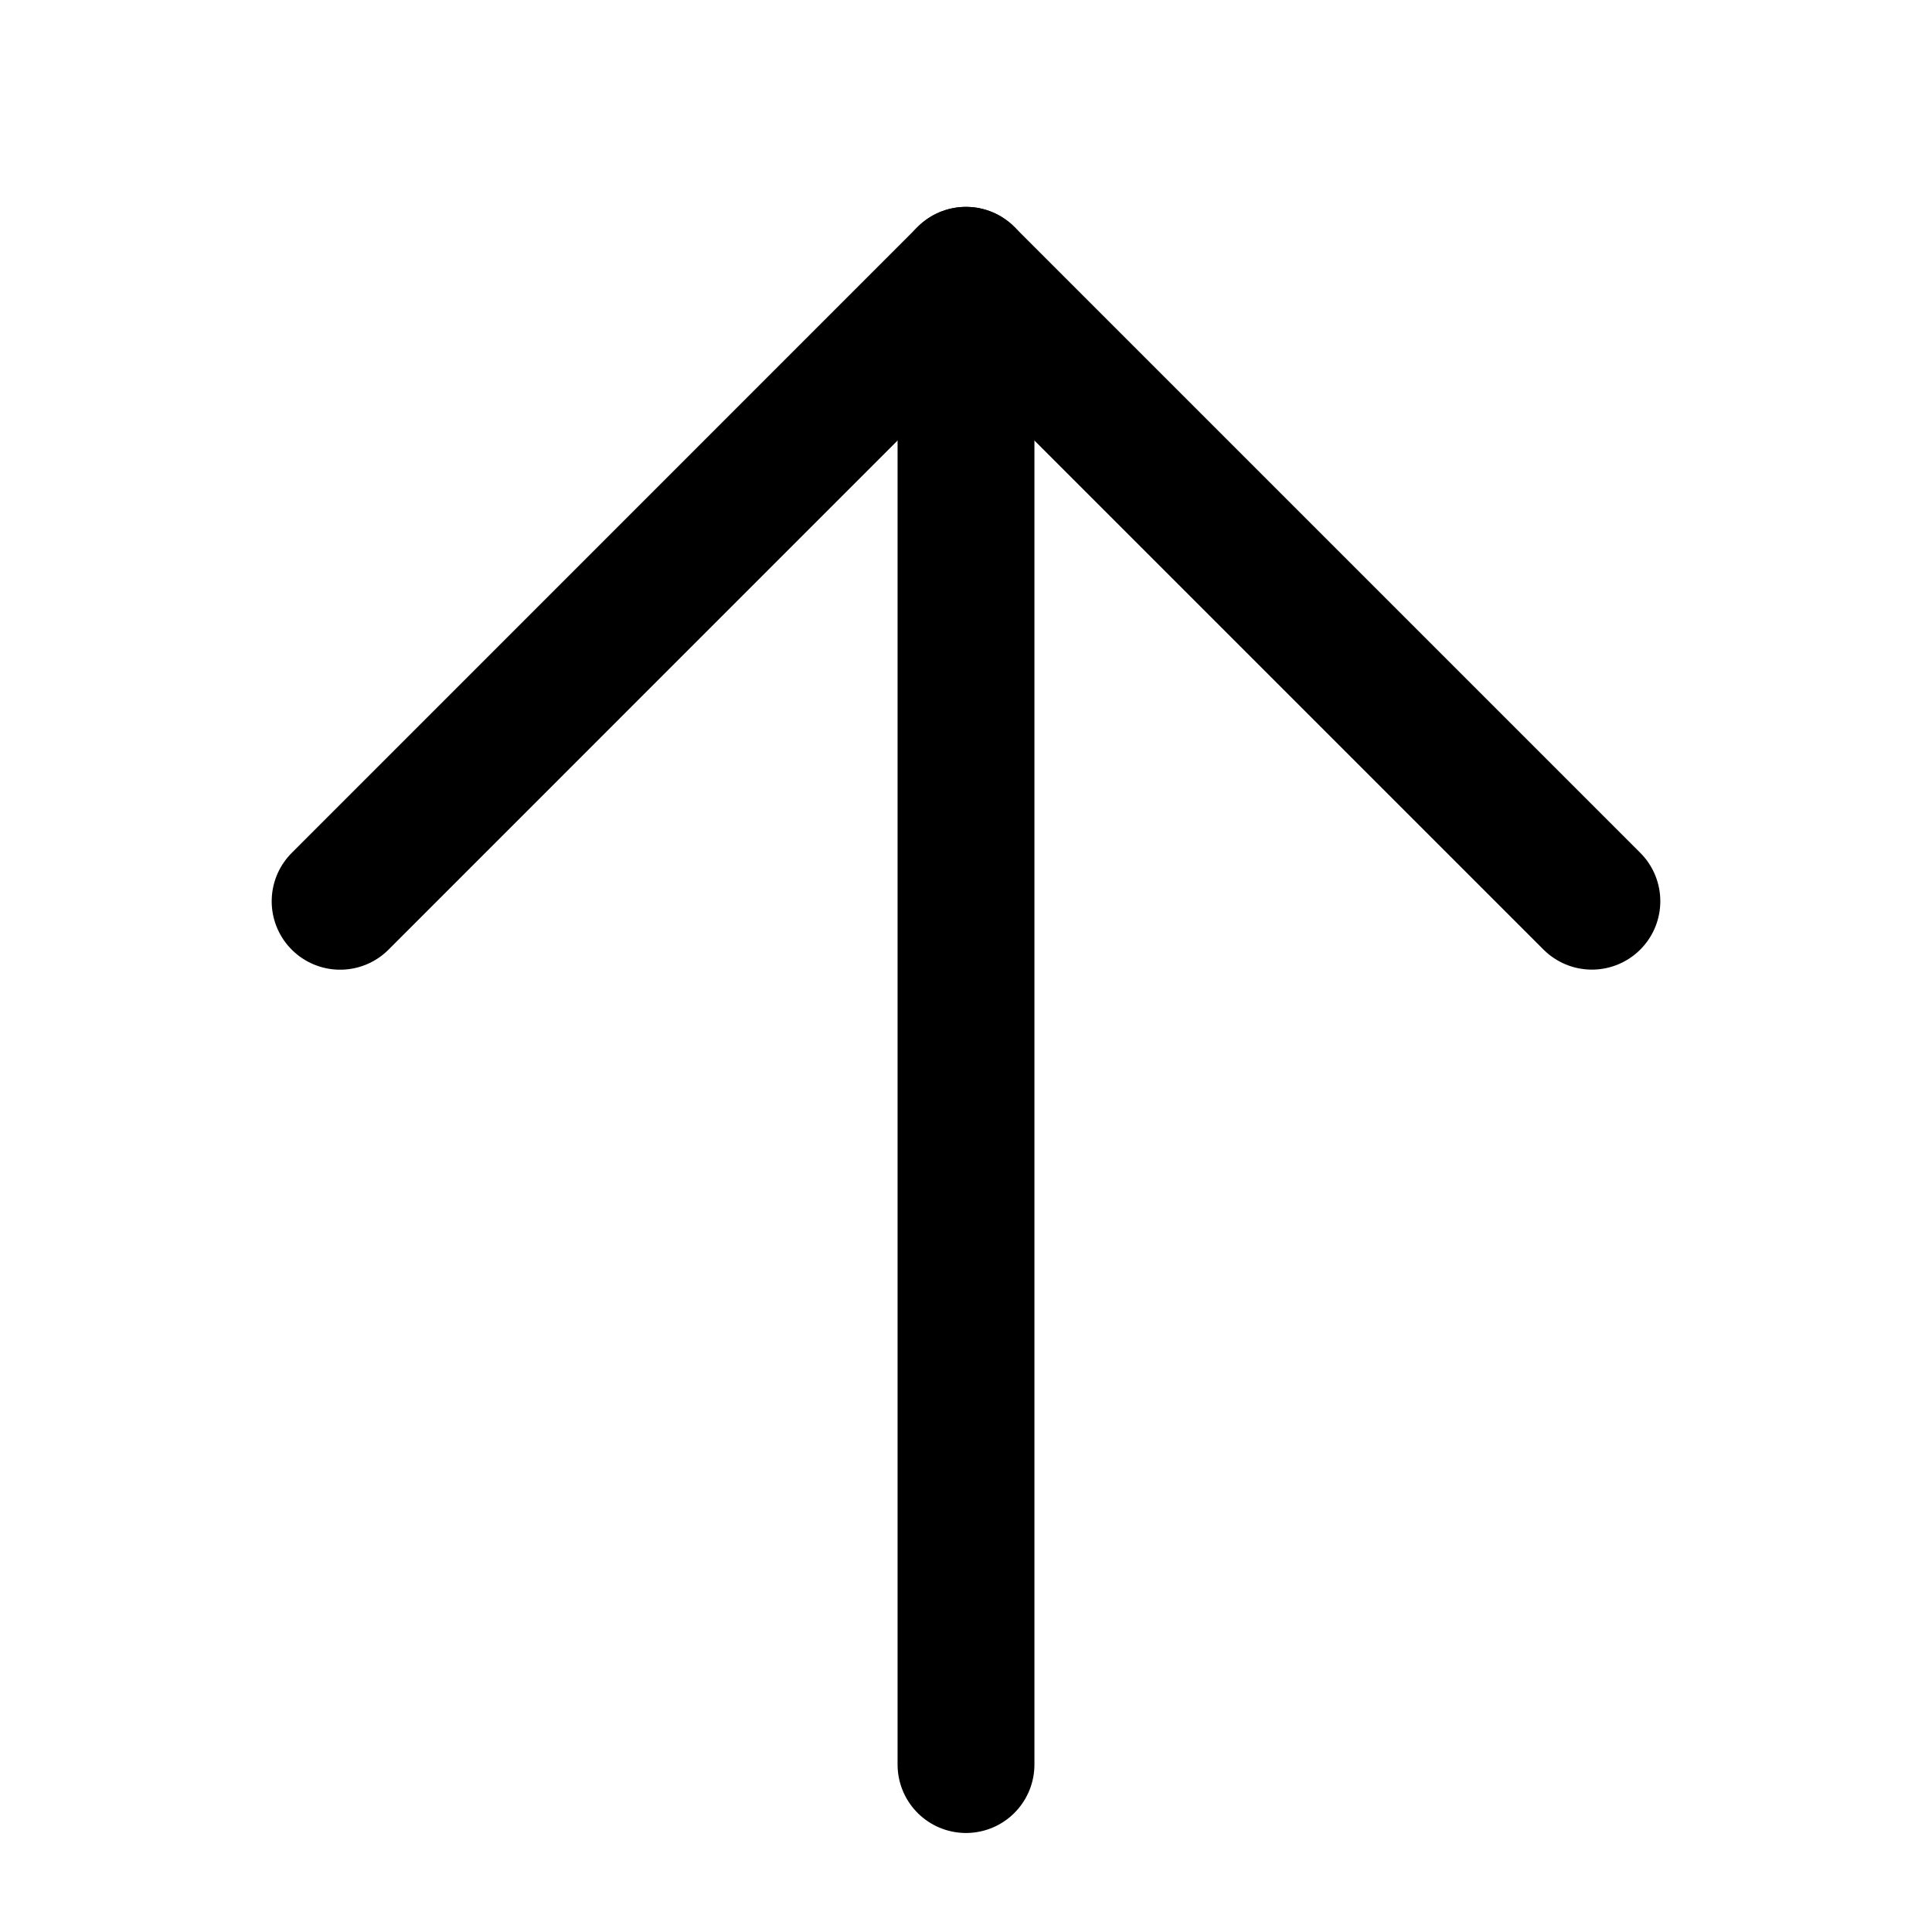
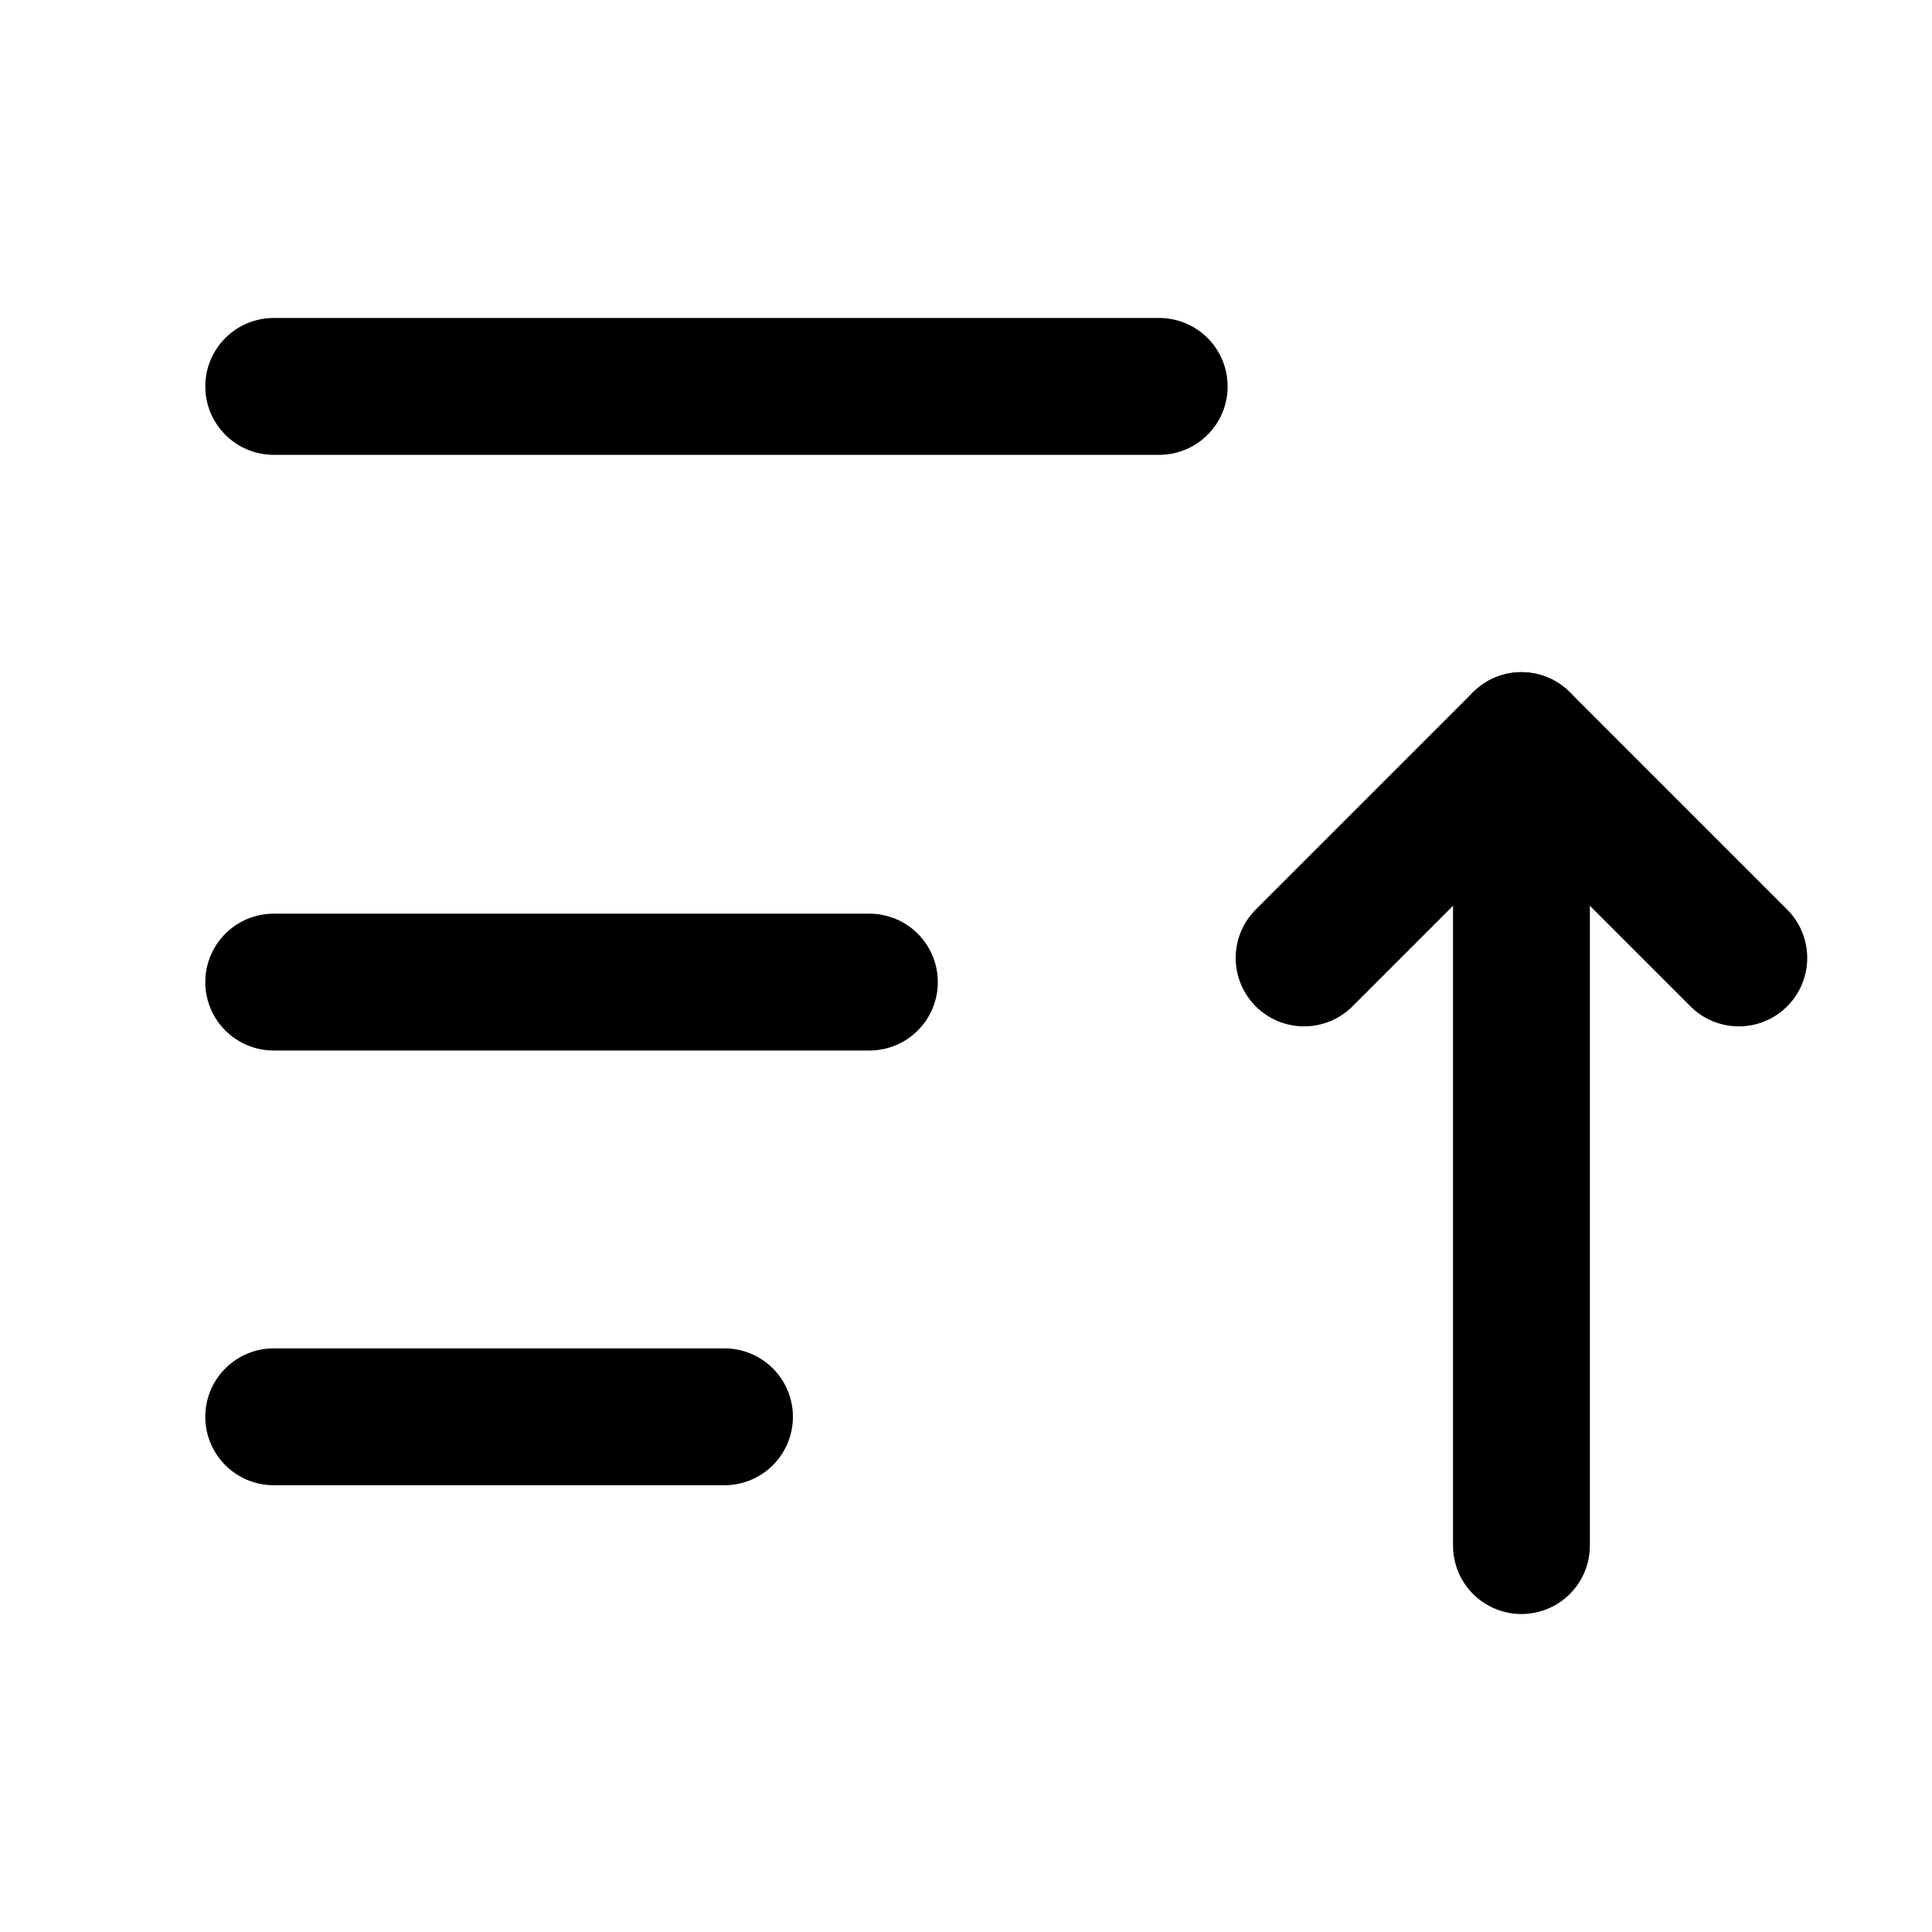
<svg xmlns="http://www.w3.org/2000/svg" width="24" height="24" viewBox="0 0 24 24">
  <g fill="none" stroke="#000000" stroke-width="1.7" stroke-linecap="round" stroke-linejoin="round">
-     <path d="M 12 21.92 V 3.42" />
-     <path d="M 4.225 11.196 L 12 3.42 l 7.775 7.775" />
+     <path d="M3.4 4.8h11.0" />
+     <path d="M3.4 12.2h7.4" />
+     <path d="M3.4 17.6h5.6" />
+     <path d="M18.9 19.2V9.2" />
+     <path d="M16.2 11.9l2.7-2.7 2.7 2.7" />
  </g>
</svg>
